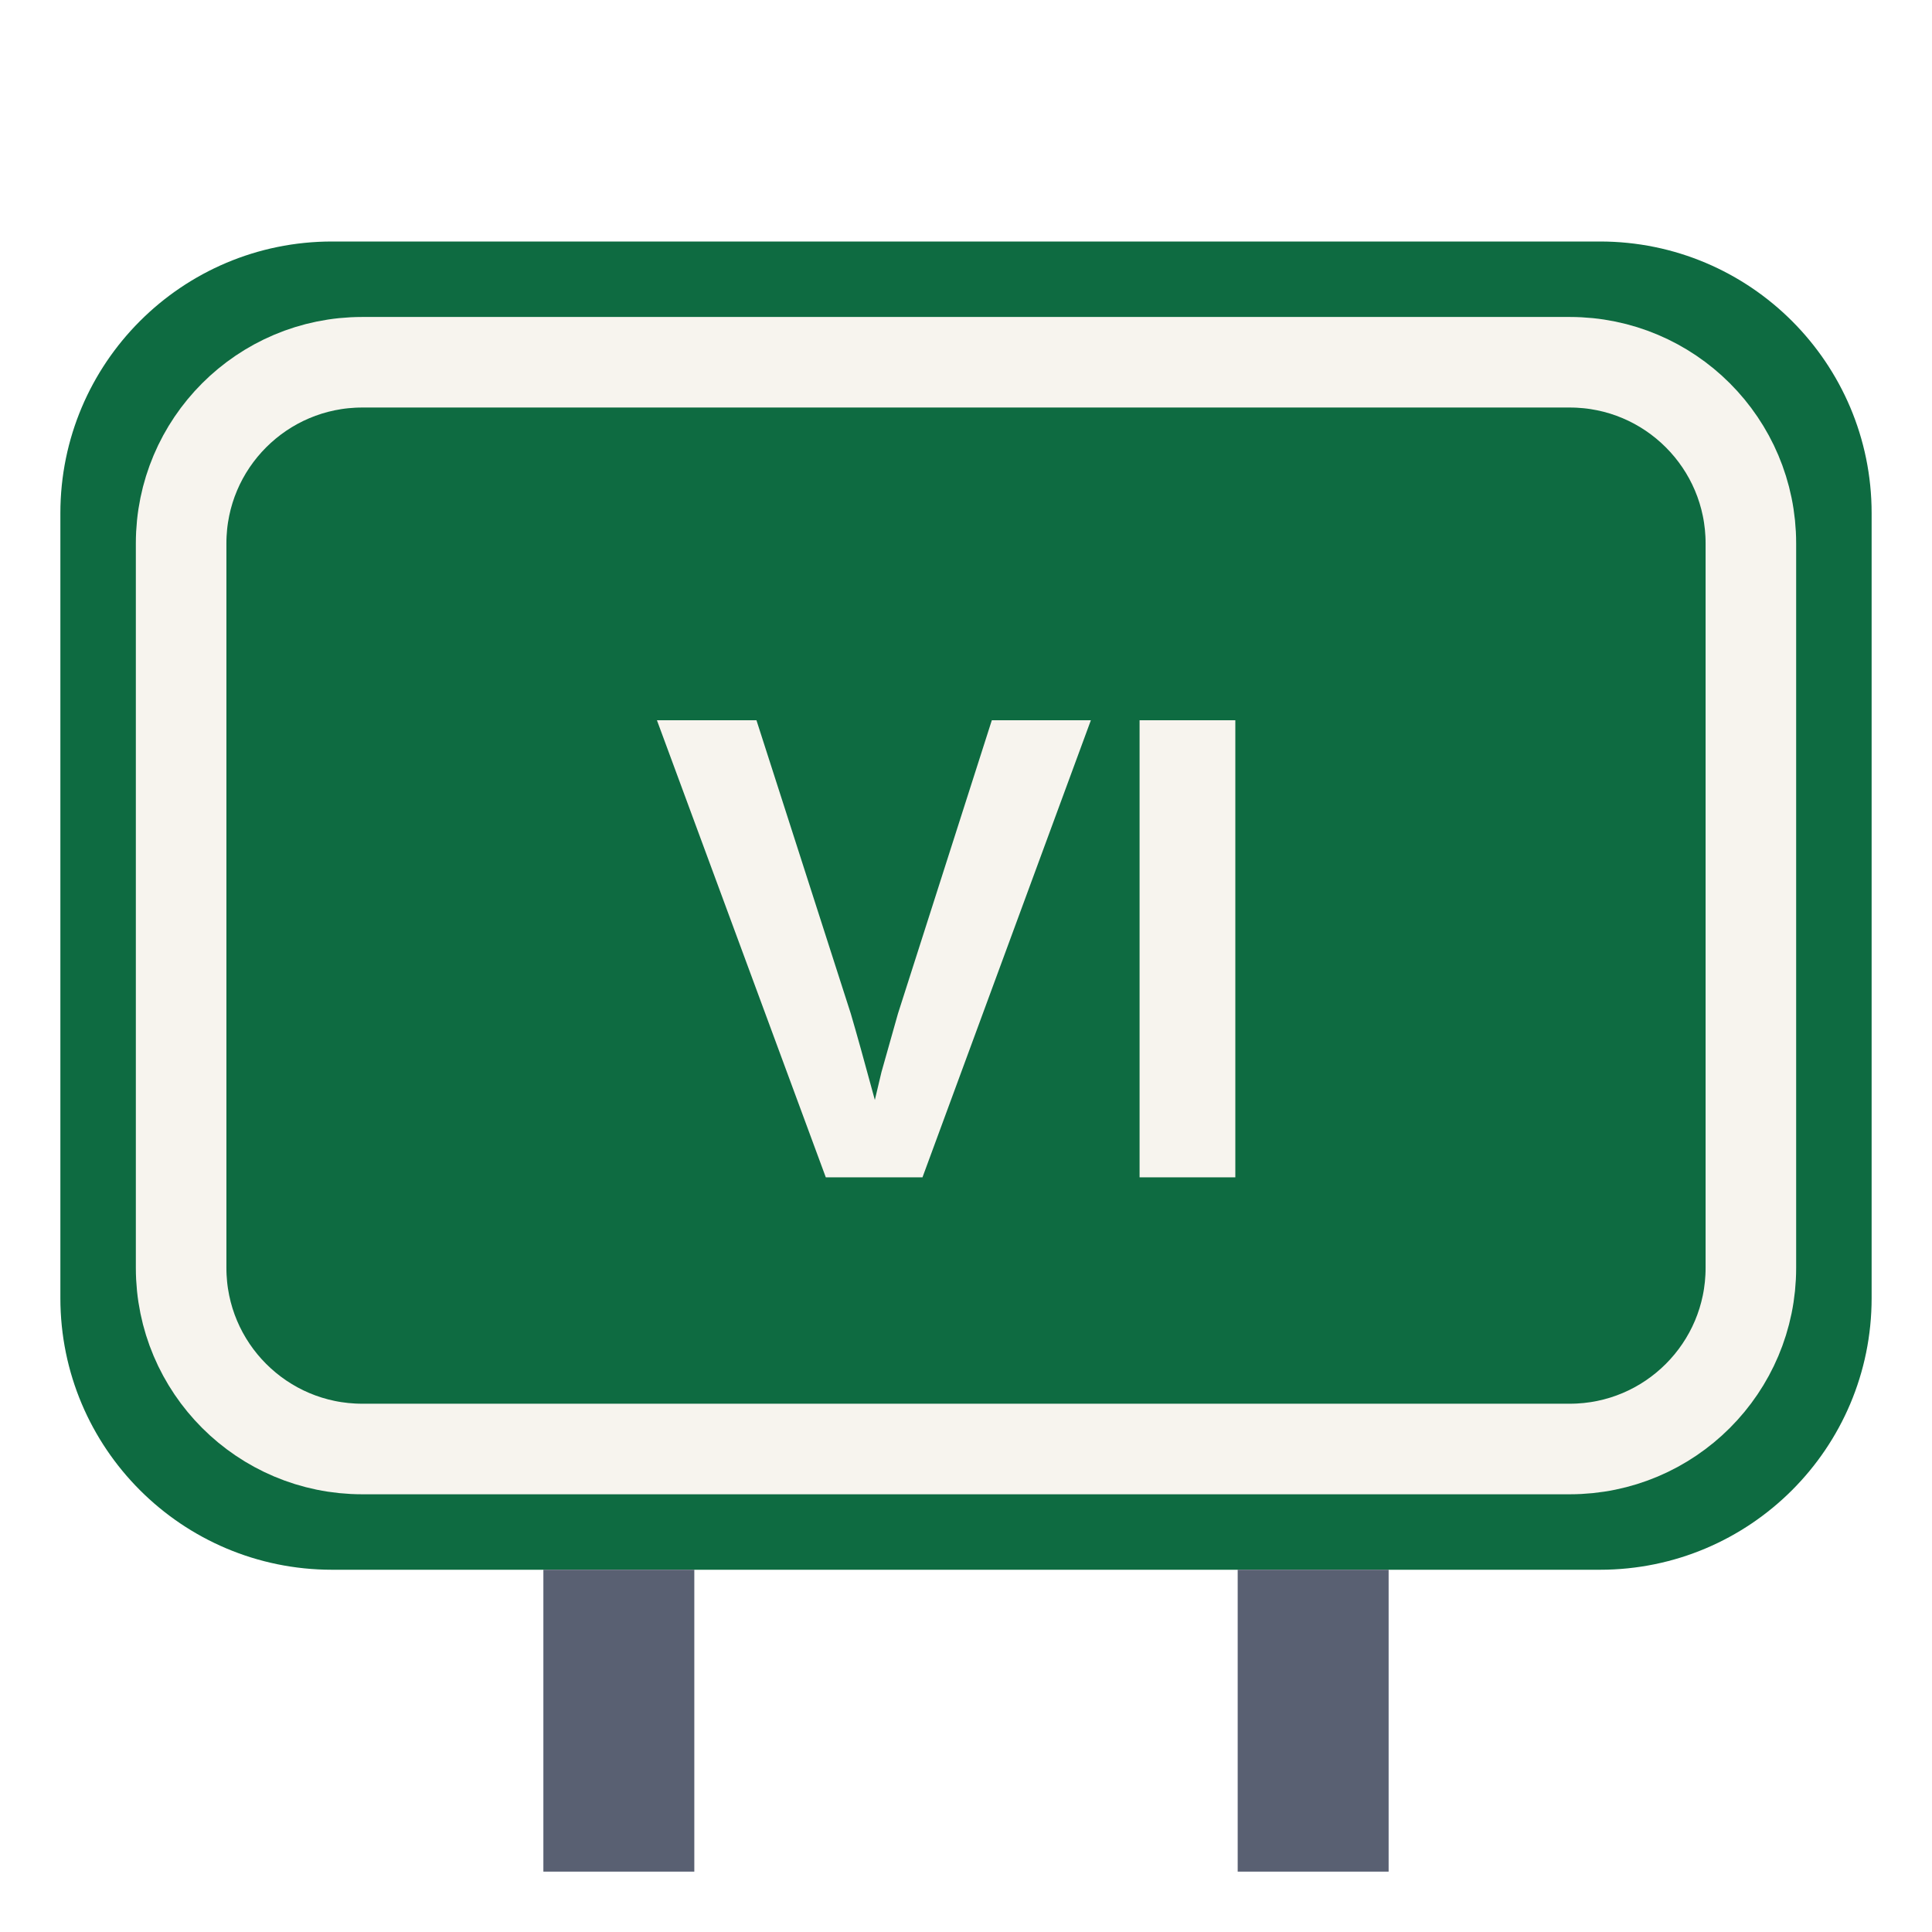
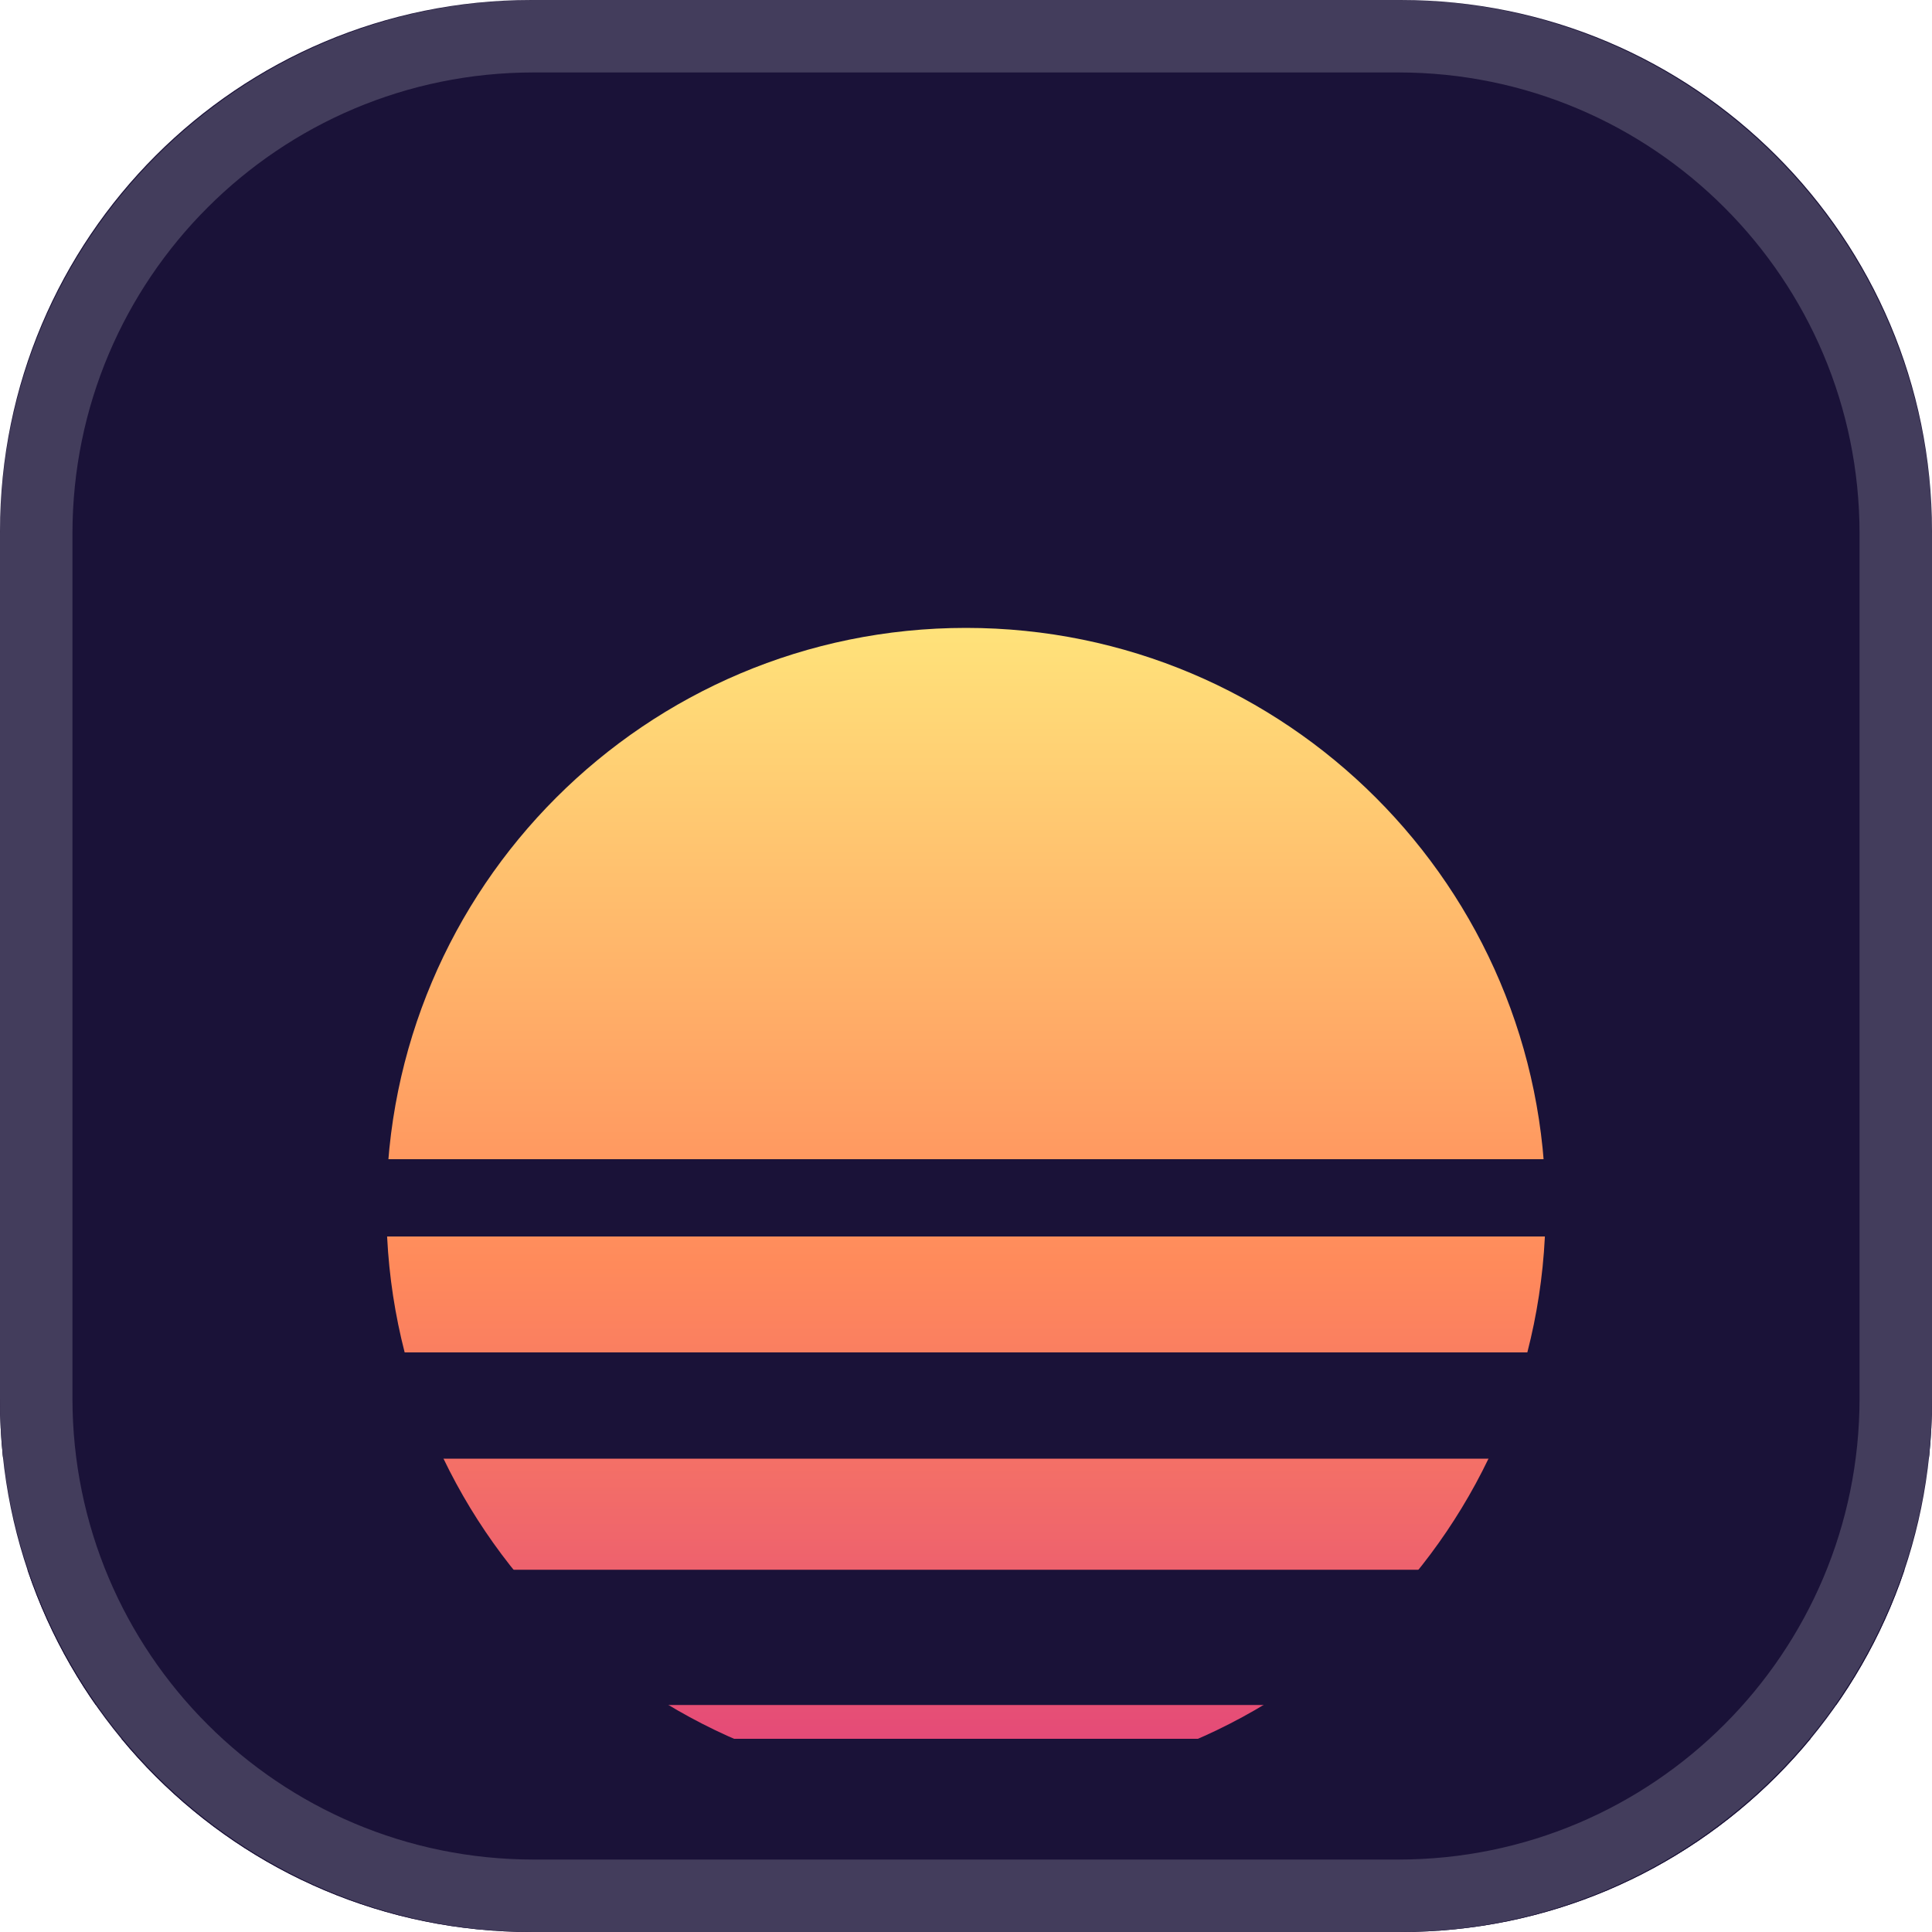
- <svg xmlns="http://www.w3.org/2000/svg" viewBox="0 0 64 64">
-   <rect x="2" y="8" width="60" height="44" rx="9" fill="#0e6b41" />
-   <rect x="6" y="12" width="52" height="36" rx="6" fill="none" stroke="#f7f4ee" stroke-width="3" />
-   <text x="32" y="39" text-anchor="middle" font-family="Arial Narrow,Arial,sans-serif" font-weight="900" font-size="22" fill="#f7f4ee">VI</text>
-   <rect x="18" y="52" width="5" height="10" fill="#596072" />
-   <rect x="41" y="52" width="5" height="10" fill="#596072" />
+ <svg xmlns="http://www.w3.org/2000/svg" viewBox="0 0 40 40" aria-hidden="true">
+   <defs>
+     <linearGradient id="lgS" x1="0" y1="0" x2="0" y2="1">
+       <stop offset="0" stop-color="#ffe27a" />
+       <stop offset=".55" stop-color="#ff8a5b" />
+       <stop offset="1" stop-color="#e2457a" />
+     </linearGradient>
+     <clipPath id="lgC">
+       <rect width="40" height="40" rx="11" />
+     </clipPath>
+   </defs>
+   <g clip-path="url(#lgC)">
+     <rect width="40" height="40" fill="#1a1238" />
+     <circle cx="20" cy="25" r="12" fill="url(#lgS)" />
+     <g fill="#1a1238">
+       <rect y="24" width="40" height="1.6" />
+       <rect y="28" width="40" height="2.2" />
+       <rect y="32.5" width="40" height="2.8" />
+     </g>
+     <rect y="36" width="40" height="4" fill="#1a1238" />
+   </g>
+   <rect x=".75" y=".75" width="38.5" height="38.5" rx="10.3" fill="none" stroke="rgba(255,255,255,.18)" stroke-width="1.5" />
</svg>
